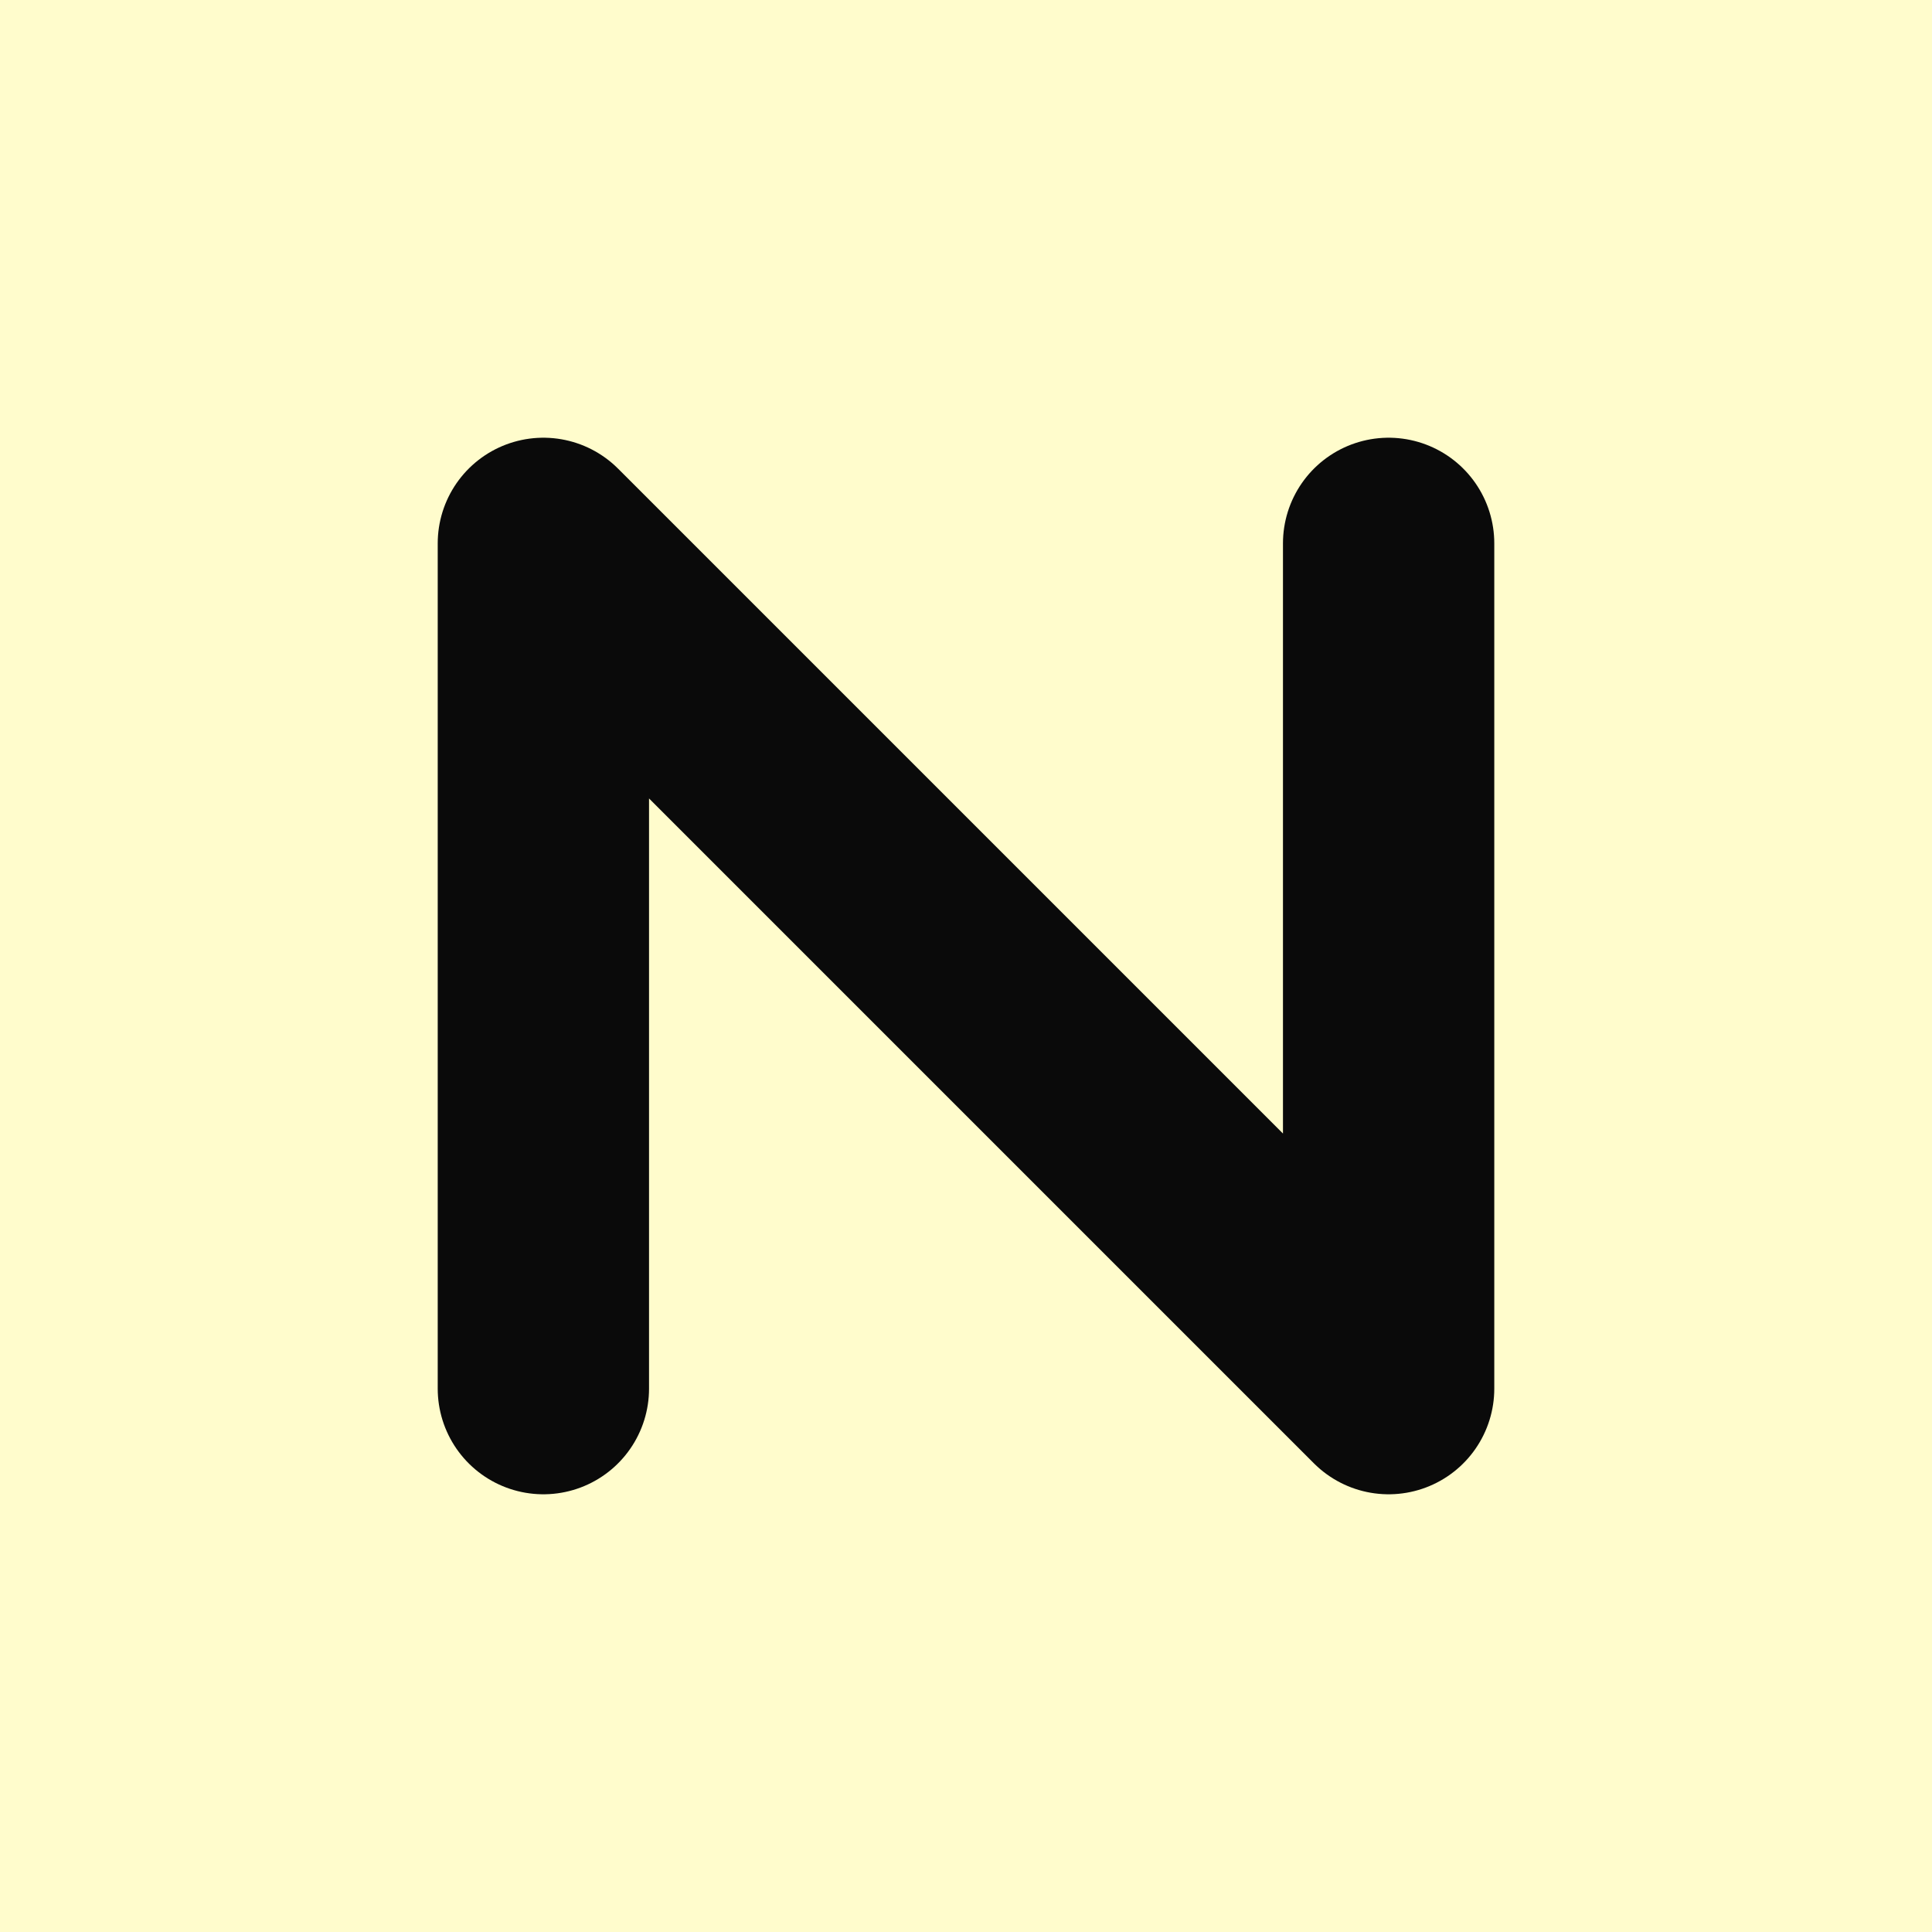
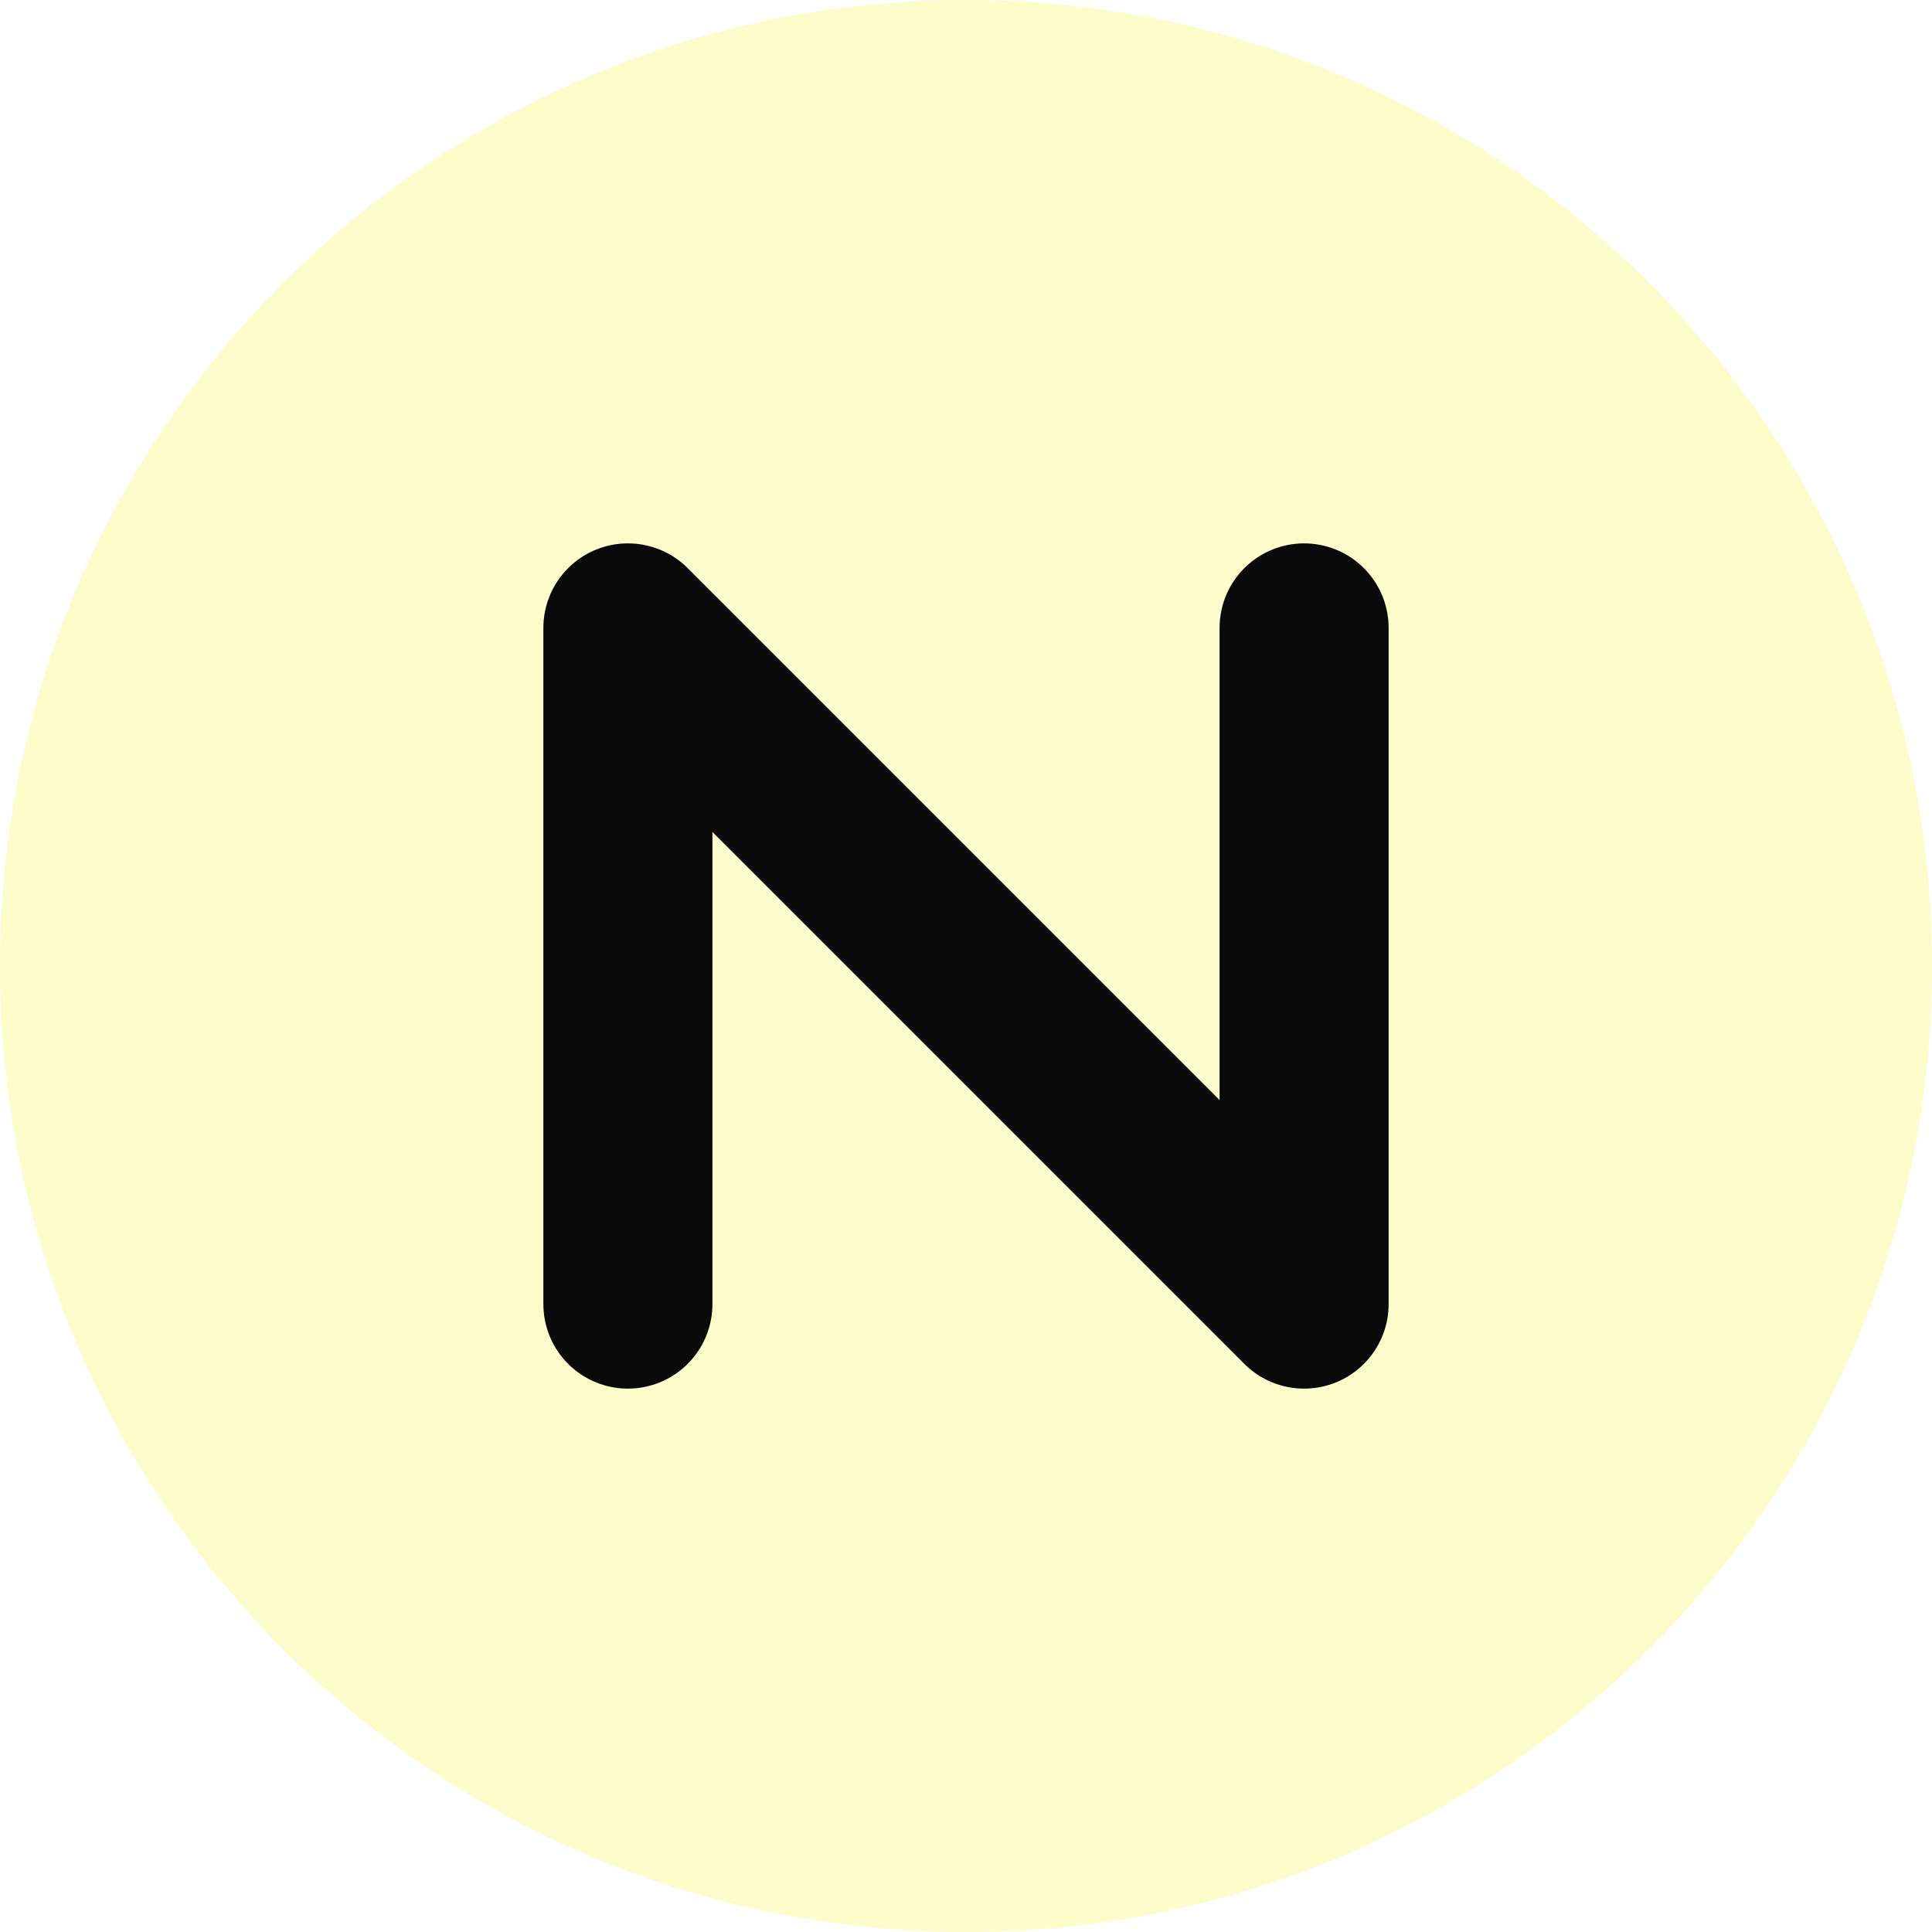
<svg xmlns="http://www.w3.org/2000/svg" viewBox="0 0 64 64" role="img" aria-label="Niwa Apartments">
-   <rect width="64" height="64" fill="#FFFCCC" />
-   <path d="M18 46V18l28 28V18" fill="none" stroke="#0A0A0A" stroke-width="7" stroke-linecap="round" stroke-linejoin="round" />
+   <circle cx="32" cy="32" r="32" fill="#FFFCCC" />
+   <path d="M20.8 43.2V20.8l22.4 22.4V20.8" fill="none" stroke="#0A0A0A" stroke-width="5.6" stroke-linecap="round" stroke-linejoin="round" />
</svg>
